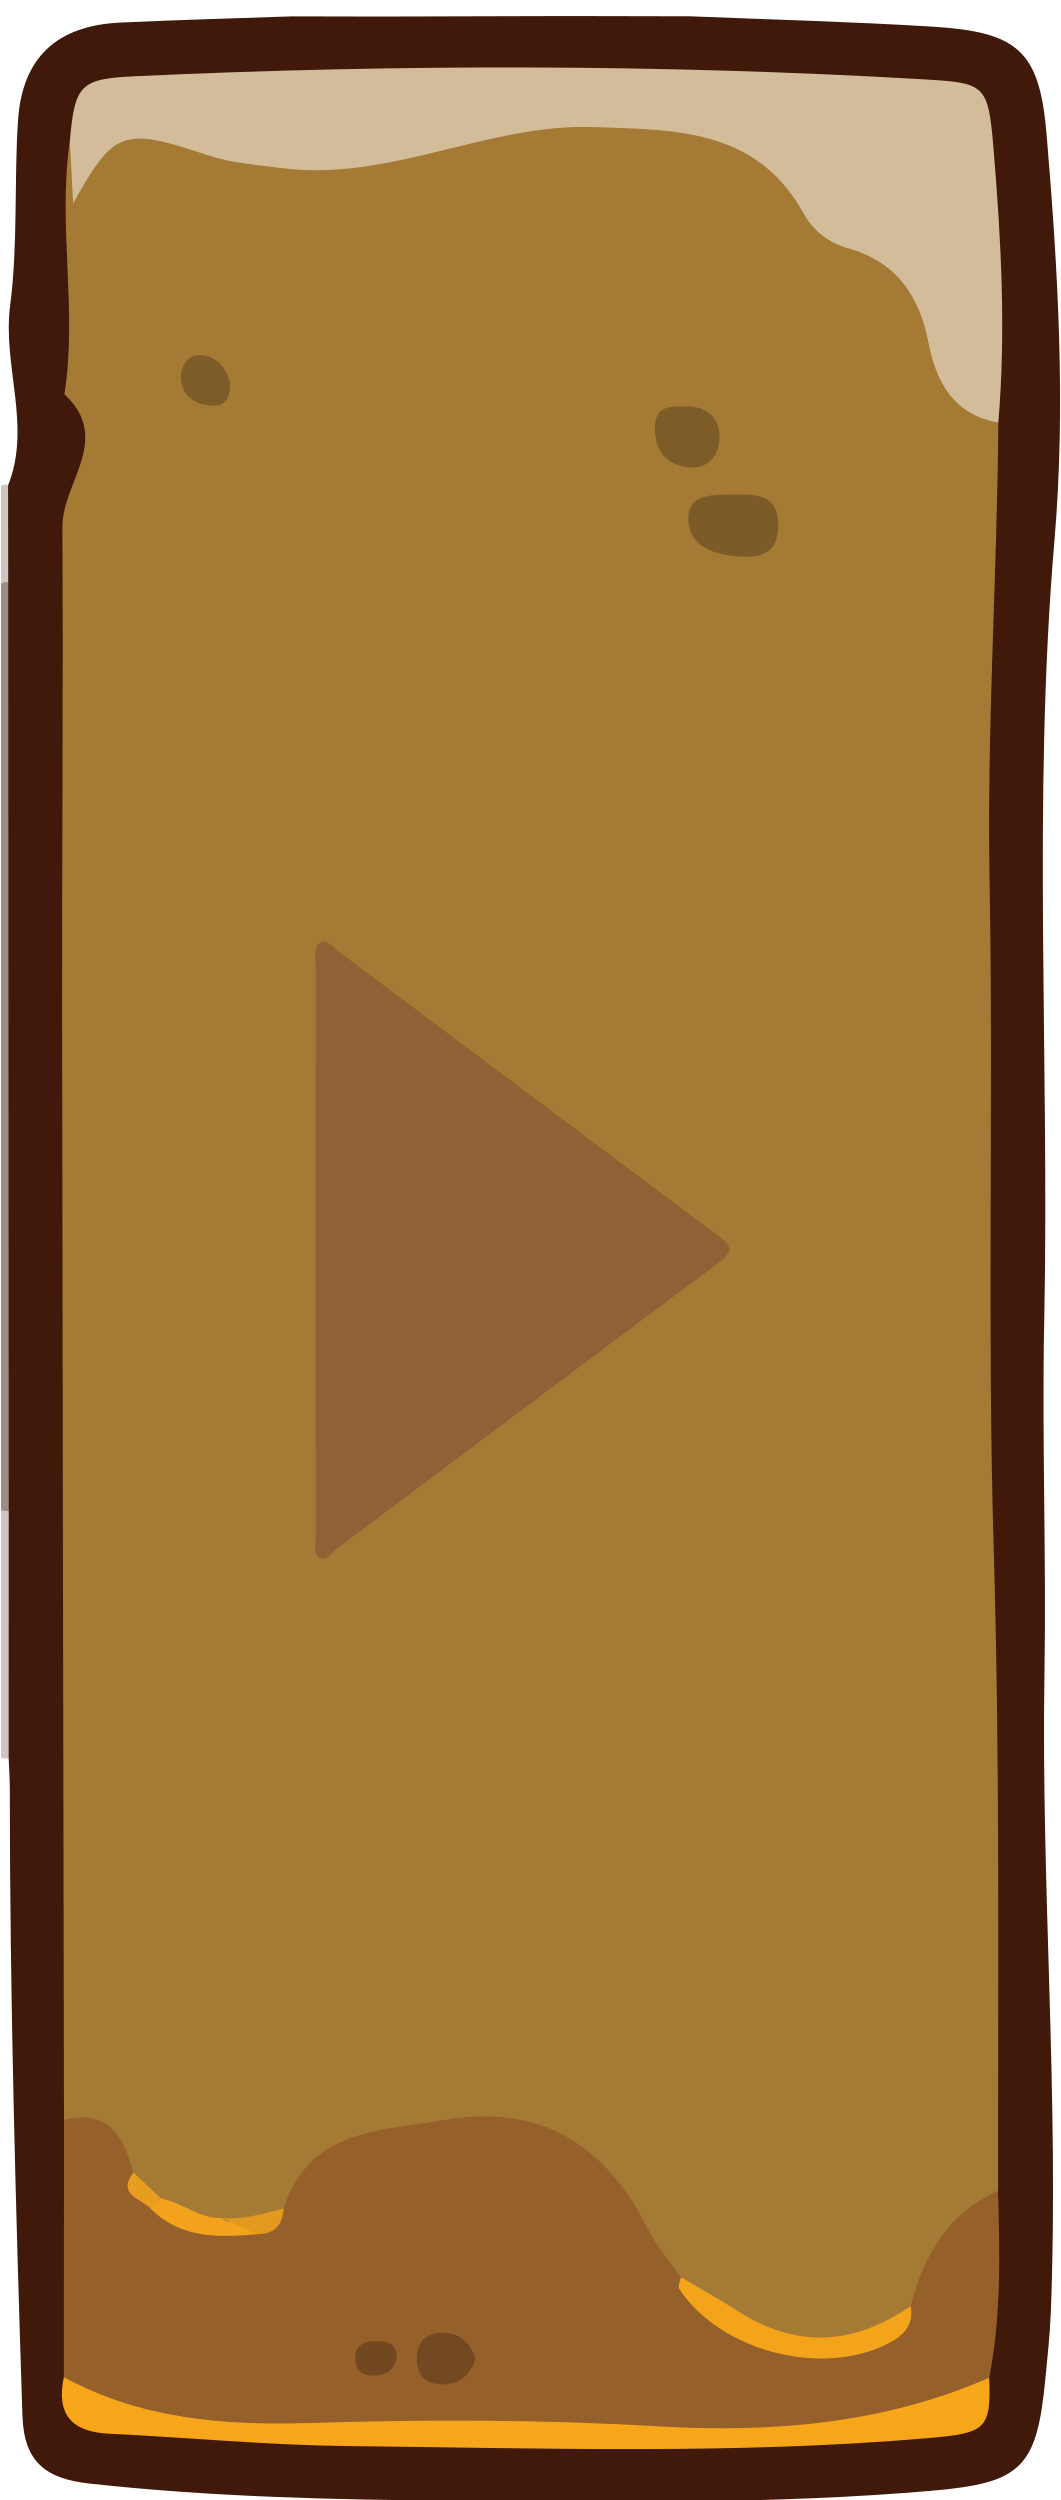
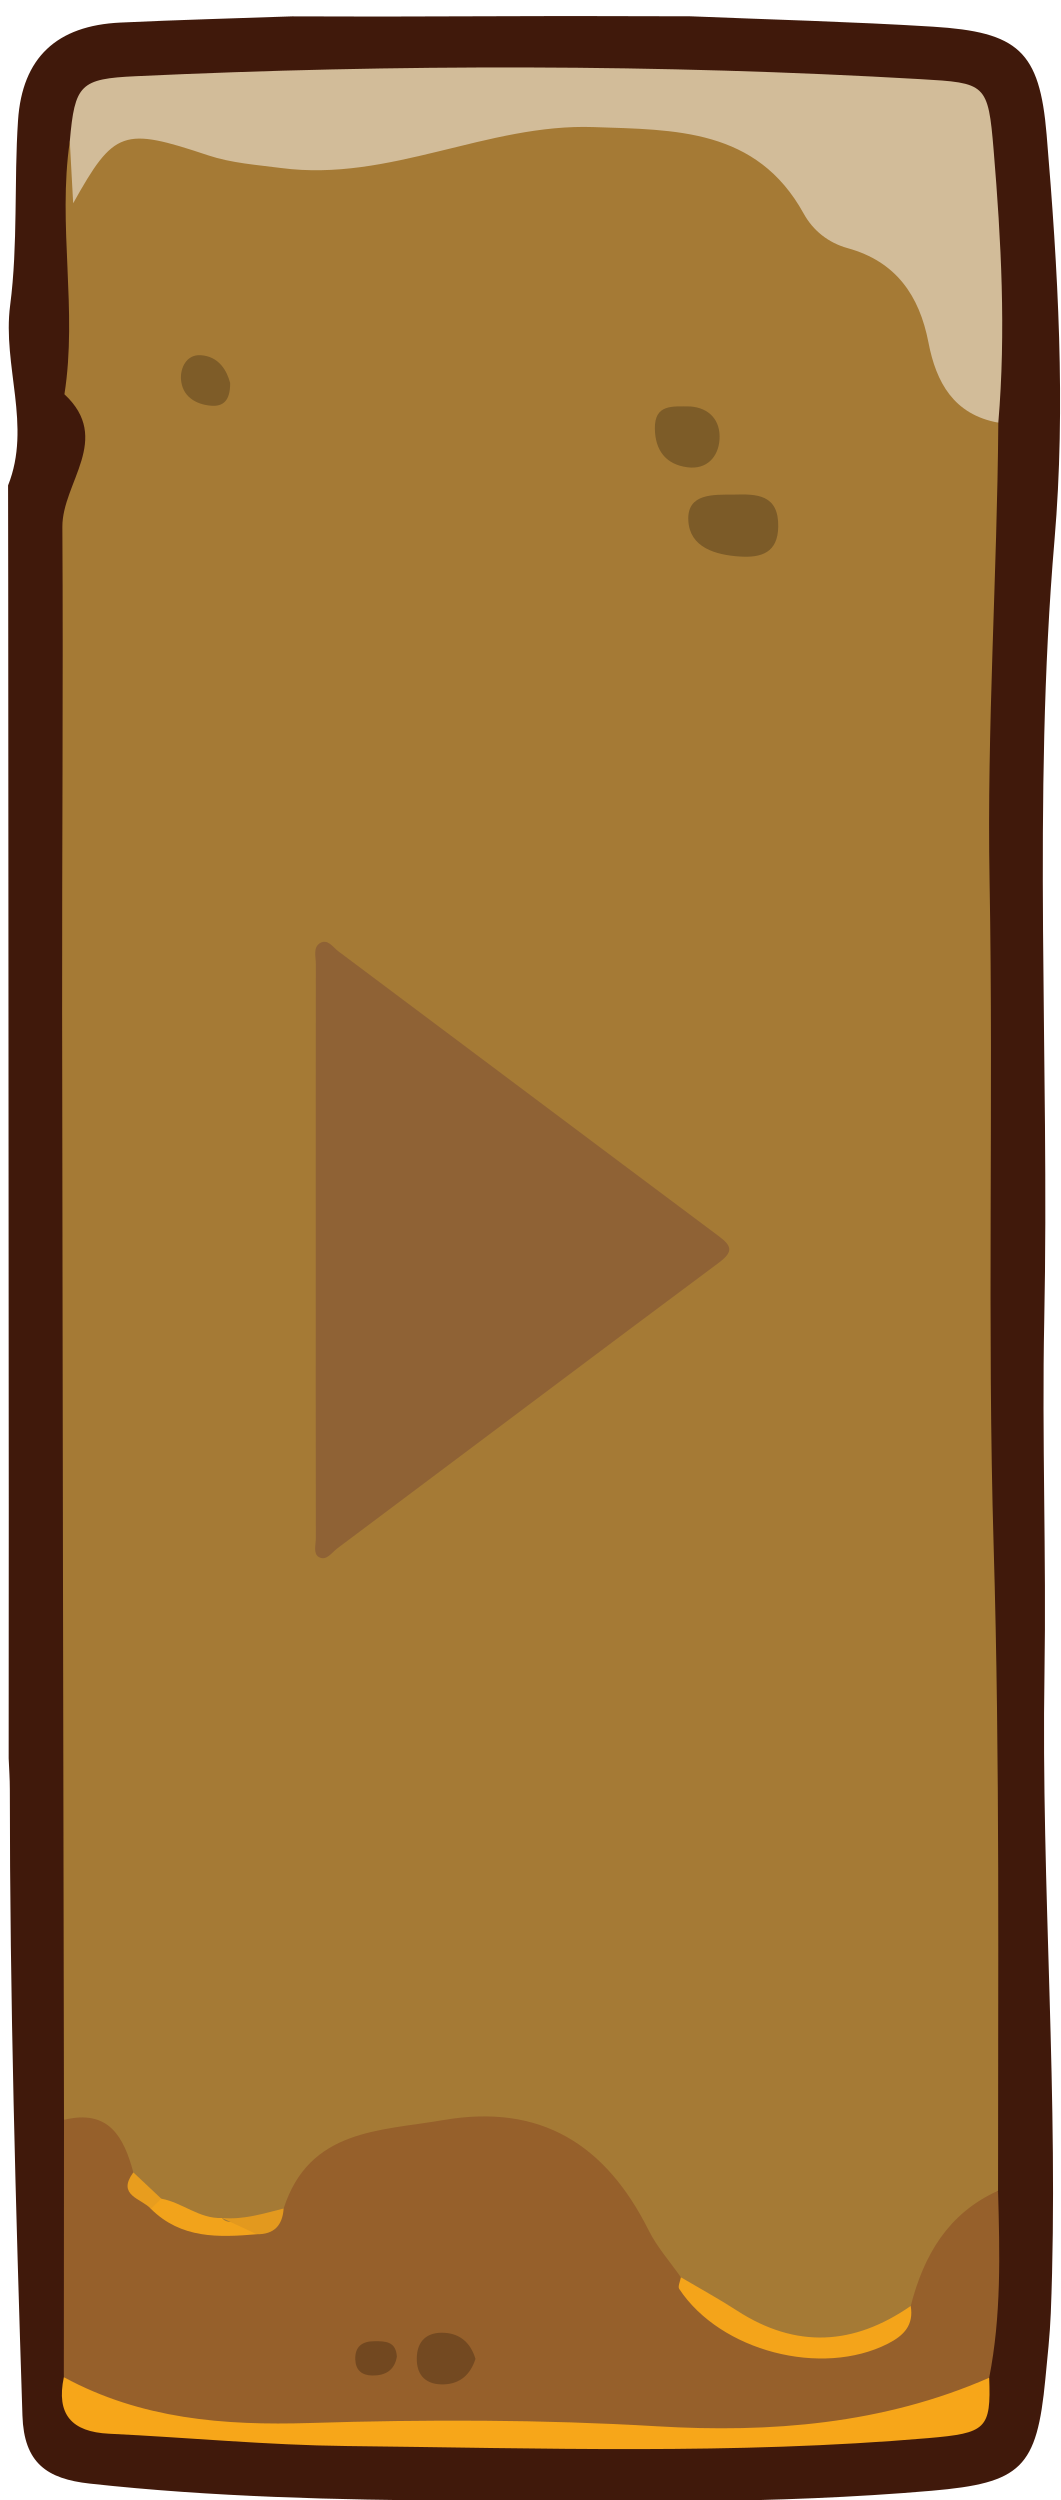
- <svg xmlns="http://www.w3.org/2000/svg" version="1.1" id="Ebene_1" x="0px" y="0px" width="119.985px" height="282.965px" viewBox="0 0 119.985 282.965" enable-background="new 0 0 119.985 282.965" xml:space="preserve">
+ <svg xmlns="http://www.w3.org/2000/svg" version="1.1" id="Ebene_1" x="0px" y="0px" width="119.984px" height="282.965px" viewBox="0 0 119.984 282.965" enable-background="new 0 0 119.984 282.965" xml:space="preserve">
  <g>
-     <path fill-rule="evenodd" clip-rule="evenodd" fill="#9E8B85" d="M0.115,170.979c0-34.996,0-69.991,0-104.987   c0.715-0.287,1.263-0.097,1.65,0.568c1.211,2.324,0.956,4.855,0.958,7.328c0.026,29.731,0.025,59.461,0,89.193   c-0.002,2.473,0.257,5.005-0.949,7.334C1.384,171.079,0.83,171.267,0.115,170.979z" />
-     <path fill-rule="evenodd" clip-rule="evenodd" fill="#CEC5C2" d="M0.115,170.979c0.291,0.03,0.582,0.05,0.875,0.06   c0.856,0.635,1.34,1.55,1.412,2.547c0.547,7.63,0.552,15.265-0.003,22.895c-0.073,0.996-0.558,1.911-1.42,2.541l-0.433,0.003   l-0.43-0.048C0.115,189.644,0.115,180.311,0.115,170.979z" />
-     <path fill-rule="evenodd" clip-rule="evenodd" fill="#CFC5C2" d="M0.928,65.912l-0.414-0.037l-0.398,0.117   c0-3.667,0-7.332,0-10.999c0.255-0.164,0.521-0.183,0.796-0.054C3.46,58.593,3.435,62.25,0.928,65.912z" />
-     <path fill-rule="evenodd" clip-rule="evenodd" fill="#40190B" d="M33.066,1.852c3.328,0.008,6.657,0.015,9.985,0.022   c7.044-0.02,14.088-0.039,21.133-0.059c4.657,0.01,9.314,0.021,13.972,0.03c9.143,0.377,18.295,0.609,27.426,1.174   c9.69,0.601,12.084,2.76,12.878,12.2c1.284,15.275,2.194,30.691,0.894,45.905c-2.519,29.452-0.554,58.888-1.161,88.318   c-0.275,13.322,0.246,26.66,0.026,39.984c-0.398,24.137,1.671,48.243,0.715,72.38c-0.099,2.491-0.375,4.977-0.614,7.461   c-0.971,10.08-2.695,11.774-12.874,12.653c-17.782,1.534-35.605,1.261-53.422,1.131c-13.98-0.103-27.951-0.414-41.874-1.944   c-4.82-0.53-7.438-2.298-7.612-7.694c-0.762-23.631-1.427-47.26-1.426-70.903c0.001-1.164-0.086-2.326-0.132-3.49   c0.004-9.327,0.007-18.655,0.011-27.982c-0.021-35.042-0.042-70.085-0.062-105.126c-0.005-3.658-0.011-7.315-0.016-10.972   C3.605,48.2,0.256,41.405,1.149,34.557c0.899-6.896,0.428-13.958,0.892-20.925C2.514,6.508,6.433,2.894,13.619,2.555   C20.098,2.249,26.584,2.081,33.066,1.852z" />
-     <path fill-rule="evenodd" clip-rule="evenodd" fill="#A57A35" d="M112.995,47.84c-0.13,17.272-1.302,34.511-0.991,51.809   c0.451,25.14-0.278,50.308,0.464,75.437c0.718,24.302,0.482,48.586,0.497,72.879c-4.305,3.961-7.187,8.905-9.728,14.094   c-5.716,4.231-11.802,5.066-18.207,1.759c-2.951-1.523-5.834-3.202-8.515-5.191c-3.843-3.908-5.915-9.124-9.815-13.049   c-2.87-2.888-5.876-4.673-10.042-4.329c-2.301,0.189-4.627-0.023-6.941,0.123c-7.212,0.456-13.634,2.38-17.383,9.309   c-2.094,1.35-4.428,1.644-6.847,1.572c-2.652-0.044-4.979-1.08-7.221-2.377c-1.42-0.93-2.575-2.16-3.764-3.349   c-1.599-3.097-3.608-5.745-7.259-6.592C7.17,198.15,7.077,156.366,7.03,114.582C7.01,96.27,7.169,77.956,7.059,59.645   c-0.03-5.014,5.688-9.948,0.233-15.019c1.502-9.517-0.787-19.114,0.61-28.632C9.574,17.2,9.22,18.752,8.974,20.08   c0.806-2.197,2.547-4.078,4.983-5.289c2.674-1.33,5.188-0.392,7.709,0.54c8.733,3.225,17.617,3.291,26.46,0.755   c9.229-2.645,18.538-3.648,28.063-2.444c6.359,0.805,11.844,3.16,15.399,8.881c1.56,2.511,3.989,3.945,6.633,5.079   c3.366,1.443,6.129,3.655,7.008,7.301C106.479,40.083,108.792,44.495,112.995,47.84z" />
-     <path fill-rule="evenodd" clip-rule="evenodd" fill="#96602B" d="M7.244,239.935c5.063-1.243,6.774,1.933,7.848,5.951   c0.235,1.881,1.745,2.786,2.993,3.894c3.146,2.038,6.621,2.521,10.265,2.188c1.694,0.171,2.732-0.898,3.754-1.997   c2.897-9.007,10.866-8.766,18.089-10.011c11.044-1.901,18.396,2.812,23.223,12.477c0.951,1.905,2.42,3.551,3.649,5.316   c5.515,5.962,11.823,9.629,20.363,7.409c2.524-0.656,4.582-1.663,5.652-4.159c1.473-5.728,4.219-10.489,9.883-13.038   c0.201,7.08,0.38,14.157-1.001,21.162c-1.499,2.839-4.342,3.478-7.068,4.16c-10.254,2.567-20.713,2.988-31.203,2.536   c-13.626-0.587-27.239-0.332-40.867-0.131c-6.592,0.098-13.262-0.512-19.679-2.398c-2.41-0.709-4.689-1.781-5.92-4.228   C7.232,259.356,7.238,249.646,7.244,239.935z" />
-     <path fill-rule="evenodd" clip-rule="evenodd" fill="#D2BC99" d="M112.995,47.84c-5.049-0.915-7.038-4.563-7.905-9.065   c-1.029-5.338-3.686-9.178-9.141-10.685c-2.202-0.608-3.928-1.999-4.986-3.918c-5.329-9.661-14.58-9.468-23.764-9.788   c-12.047-0.42-23.124,6.238-35.349,4.637c-2.804-0.367-5.64-0.554-8.307-1.444c-9.609-3.209-10.617-2.904-15.26,5.431   c-0.131-2.423-0.256-4.719-0.381-7.014c0.564-6.465,1.181-7.077,7.476-7.369c29.604-1.374,59.206-1.373,88.798,0.333   c7.421,0.427,7.661,0.47,8.29,8.029C113.318,27.246,113.871,37.538,112.995,47.84z" />
-     <path fill-rule="evenodd" clip-rule="evenodd" fill="#F7A619" d="M7.226,269.066c8.733,4.739,18.101,5.486,27.869,5.184   c13.096-0.407,26.196-0.405,39.327,0.375c12.747,0.757,25.535-0.23,37.542-5.499c0.215,5.806-0.343,6.271-6.892,6.834   c-21.931,1.884-43.898,1.135-65.853,0.896c-8.963-0.098-17.917-0.965-26.878-1.393C8.102,275.261,6.343,273.269,7.226,269.066z" />
-     <path fill-rule="evenodd" clip-rule="evenodd" fill="#F4A41A" d="M103.082,261.003c0.351,2.159-0.743,3.332-2.585,4.269   c-7.49,3.81-18.952,0.867-23.617-6.195c-0.183-0.277,0.114-0.873,0.187-1.321c2.122,1.254,4.291,2.438,6.359,3.778   C90.117,265.864,96.646,265.469,103.082,261.003z" />
-     <path fill-rule="evenodd" clip-rule="evenodd" fill="#7C5B28" d="M83.038,55.981c2.616-0.081,5.11-0.033,5.048,3.637   c-0.05,2.938-1.9,3.525-4.308,3.376c-2.797-0.172-5.719-1.021-5.87-4.085C77.755,55.815,80.742,55.993,83.038,55.981z" />
-     <path fill-rule="evenodd" clip-rule="evenodd" fill="#7D5C28" d="M78.127,46.005c2.115,0.149,3.467,1.543,3.312,3.763   c-0.136,1.927-1.42,3.411-3.63,3.123c-2.448-0.318-3.66-1.918-3.688-4.387C74.091,45.743,76.066,45.992,78.127,46.005z" />
-     <path fill-rule="evenodd" clip-rule="evenodd" fill="#7E5C28" d="M26.05,43.353c0.018,1.992-0.786,2.687-2.165,2.569   c-1.813-0.153-3.256-1.104-3.399-2.966c-0.101-1.306,0.624-2.844,2.209-2.754C24.776,40.32,25.689,41.958,26.05,43.353z" />
-     <path fill-rule="evenodd" clip-rule="evenodd" fill="#F2A31B" d="M29.057,252.886c-4.31,0.372-8.566,0.521-11.973-2.874   c-0.205-0.987,0.133-1.424,1.169-1.153c2.386,0.428,4.312,2.302,6.871,2.185C26.118,252.333,28.704,250.226,29.057,252.886z" />
-     <path fill-rule="evenodd" clip-rule="evenodd" fill="#E3991E" d="M29.057,252.886c-1.311-0.615-2.623-1.229-3.934-1.843   c2.417,0.227,4.688-0.496,6.982-1.072C31.981,251.876,31.028,252.913,29.057,252.886z" />
-     <path fill-rule="evenodd" clip-rule="evenodd" fill="#E89D1E" d="M18.252,248.859c-0.39,0.384-0.779,0.768-1.168,1.152   c-1.07-1.179-3.917-1.5-1.992-4.126C16.146,246.877,17.199,247.867,18.252,248.859z" />
-     <path fill-rule="evenodd" clip-rule="evenodd" fill="#734921" d="M53.817,266.991c-0.56,1.768-1.721,2.814-3.544,2.887   c-1.955,0.076-3.125-0.916-3.1-2.947c0.024-2.024,1.208-3.015,3.16-2.889C52.142,264.157,53.289,265.236,53.817,266.991z" />
-     <path fill-rule="evenodd" clip-rule="evenodd" fill="#724820" d="M44.919,266.735c-0.247,1.53-1.281,2.166-2.794,2.141   c-1.155-0.02-1.87-0.587-1.913-1.81c-0.053-1.505,0.821-2.077,2.184-2.074C43.581,264.994,44.817,264.981,44.919,266.735z" />
+     <path fill="#40190B" d="M33.066,1.852c3.328,0.008,6.657,0.015,9.985,0.022c7.044-0.02,14.088-0.039,21.133-0.059   c4.657,0.01,9.314,0.021,13.973,0.03c9.143,0.377,18.295,0.609,27.426,1.174c9.689,0.601,12.084,2.76,12.878,12.2   c1.284,15.275,2.194,30.691,0.894,45.905c-2.519,29.452-0.554,58.888-1.161,88.317c-0.274,13.322,0.246,26.66,0.026,39.984   c-0.397,24.137,1.671,48.243,0.715,72.38c-0.099,2.491-0.375,4.978-0.614,7.462c-0.971,10.079-2.694,11.773-12.873,12.652   c-17.782,1.534-35.605,1.261-53.423,1.131c-13.979-0.103-27.95-0.414-41.874-1.943c-4.819-0.53-7.438-2.299-7.611-7.694   c-0.763-23.631-1.428-47.26-1.427-70.903c0.002-1.164-0.086-2.326-0.132-3.49c0.004-9.326,0.007-18.654,0.012-27.981   C0.97,135.996,0.949,100.953,0.929,65.912c-0.005-3.658-0.011-7.315-0.016-10.972c2.691-6.74-0.657-13.535,0.235-20.383   c0.899-6.896,0.429-13.958,0.893-20.925C2.514,6.508,6.433,2.894,13.619,2.555C20.098,2.249,26.584,2.081,33.066,1.852z" />
+     <path fill="#A57A35" d="M112.995,47.84c-0.13,17.272-1.303,34.511-0.991,51.809c0.451,25.14-0.278,50.308,0.464,75.437   c0.718,24.302,0.482,48.586,0.497,72.879c-4.305,3.961-7.188,8.905-9.728,14.094c-5.717,4.231-11.803,5.066-18.207,1.76   c-2.951-1.523-5.834-3.202-8.516-5.191c-3.843-3.908-5.915-9.124-9.814-13.049c-2.87-2.889-5.876-4.673-10.042-4.329   c-2.302,0.188-4.627-0.022-6.941,0.123c-7.212,0.456-13.634,2.38-17.383,9.309c-2.094,1.351-4.428,1.645-6.847,1.572   c-2.652-0.044-4.979-1.08-7.222-2.377c-1.42-0.93-2.575-2.16-3.764-3.349c-1.6-3.098-3.608-5.745-7.259-6.592   C7.17,198.15,7.077,156.366,7.031,114.582C7.01,96.27,7.169,77.956,7.059,59.645c-0.029-5.014,5.688-9.948,0.233-15.019   c1.502-9.517-0.787-19.114,0.609-28.632C9.574,17.2,9.22,18.752,8.974,20.08c0.807-2.197,2.547-4.078,4.983-5.289   c2.674-1.33,5.188-0.392,7.709,0.54c8.732,3.225,17.617,3.291,26.46,0.755c9.229-2.645,18.538-3.648,28.062-2.444   c6.359,0.805,11.845,3.16,15.399,8.881c1.56,2.511,3.989,3.945,6.633,5.079c3.366,1.443,6.129,3.655,7.008,7.301   C106.479,40.083,108.792,44.495,112.995,47.84z" />
+     <path fill="#96602B" d="M7.244,239.936c5.062-1.244,6.773,1.933,7.848,5.95c0.235,1.882,1.745,2.786,2.993,3.895   c3.146,2.038,6.621,2.521,10.265,2.188c1.694,0.171,2.732-0.897,3.754-1.997c2.897-9.007,10.866-8.766,18.089-10.011   c11.045-1.901,18.396,2.812,23.224,12.478c0.951,1.904,2.42,3.551,3.648,5.315c5.516,5.962,11.823,9.629,20.363,7.409   c2.524-0.656,4.582-1.663,5.652-4.159c1.473-5.728,4.219-10.489,9.883-13.038c0.201,7.08,0.38,14.157-1.001,21.162   c-1.499,2.839-4.342,3.479-7.068,4.16c-10.254,2.566-20.713,2.988-31.203,2.536c-13.626-0.587-27.238-0.332-40.866-0.132   c-6.593,0.099-13.263-0.512-19.68-2.397c-2.41-0.709-4.688-1.781-5.92-4.228C7.232,259.355,7.239,249.646,7.244,239.936z" />
+     <path fill="#D2BC99" d="M112.995,47.84c-5.049-0.915-7.038-4.562-7.905-9.065c-1.029-5.338-3.686-9.178-9.141-10.685   c-2.202-0.608-3.929-1.999-4.986-3.918c-5.329-9.661-14.58-9.468-23.764-9.788c-12.048-0.42-23.124,6.238-35.35,4.637   c-2.804-0.367-5.64-0.554-8.307-1.444c-9.609-3.209-10.617-2.904-15.26,5.431c-0.132-2.423-0.257-4.719-0.382-7.014   c0.564-6.465,1.182-7.077,7.477-7.369c29.604-1.374,59.206-1.373,88.798,0.333c7.421,0.427,7.661,0.47,8.29,8.029   C113.318,27.246,113.871,37.538,112.995,47.84z" />
+     <path fill="#F7A619" d="M7.226,269.066c8.733,4.738,18.102,5.485,27.869,5.184c13.096-0.407,26.196-0.405,39.327,0.375   c12.747,0.757,25.535-0.23,37.542-5.499c0.215,5.806-0.343,6.271-6.892,6.834c-21.932,1.884-43.898,1.135-65.854,0.896   c-8.963-0.098-17.917-0.965-26.878-1.393C8.102,275.261,6.343,273.27,7.226,269.066z" />
+     <path fill="#F4A41A" d="M103.082,261.003c0.351,2.159-0.743,3.332-2.585,4.269c-7.49,3.811-18.952,0.867-23.617-6.194   c-0.183-0.277,0.114-0.873,0.187-1.321c2.122,1.254,4.291,2.438,6.359,3.778C90.117,265.864,96.646,265.469,103.082,261.003z" />
+     <path fill="#7C5B28" d="M83.038,55.981c2.616-0.081,5.109-0.033,5.048,3.637c-0.05,2.938-1.9,3.525-4.309,3.376   c-2.797-0.172-5.719-1.021-5.869-4.085C77.755,55.815,80.742,55.993,83.038,55.981z" />
+     <path fill="#7D5C28" d="M78.127,46.005c2.115,0.149,3.467,1.543,3.312,3.763c-0.136,1.927-1.42,3.411-3.63,3.123   c-2.448-0.318-3.66-1.918-3.688-4.387C74.091,45.743,76.066,45.992,78.127,46.005z" />
+     <path fill="#7E5C28" d="M26.05,43.353c0.018,1.992-0.786,2.687-2.165,2.569c-1.812-0.153-3.256-1.104-3.399-2.966   c-0.101-1.306,0.624-2.844,2.209-2.754C24.776,40.32,25.689,41.958,26.05,43.353z" />
+     <path fill="#F2A31B" d="M29.057,252.886c-4.31,0.372-8.565,0.521-11.973-2.874c-0.205-0.986,0.133-1.424,1.169-1.152   c2.386,0.428,4.312,2.302,6.871,2.185C26.118,252.333,28.704,250.227,29.057,252.886z" />
+     <path fill="#E3991E" d="M29.057,252.886c-1.311-0.614-2.623-1.229-3.934-1.843c2.417,0.227,4.688-0.496,6.981-1.072   C31.981,251.876,31.028,252.913,29.057,252.886z" />
+     <path fill="#E89D1E" d="M18.252,248.859c-0.39,0.384-0.779,0.768-1.168,1.151c-1.07-1.179-3.917-1.5-1.992-4.126   C16.146,246.877,17.199,247.867,18.252,248.859z" />
+     <path fill="#734921" d="M53.817,266.991c-0.56,1.768-1.721,2.813-3.544,2.887c-1.955,0.076-3.125-0.916-3.1-2.947   c0.024-2.023,1.208-3.015,3.16-2.889C52.142,264.157,53.289,265.236,53.817,266.991z" />
+     <path fill="#724820" d="M44.919,266.734c-0.247,1.53-1.281,2.166-2.794,2.142c-1.155-0.021-1.87-0.587-1.913-1.81   c-0.053-1.506,0.821-2.077,2.184-2.074C43.581,264.994,44.817,264.98,44.919,266.734z" />
  </g>
  <g>
-     <path fill-rule="evenodd" clip-rule="evenodd" fill="#8F6235" d="M35.74,141.609c-0.002,10.832-0.006,21.662,0.008,32.494   c0,0.732-0.318,1.74,0.324,2.123c0.861,0.516,1.482-0.504,2.094-0.961c14.402-10.771,28.76-21.604,43.189-32.338   c1.732-1.289,1.457-1.924-0.055-3.053c-14.352-10.713-28.662-21.479-43.006-32.201c-0.607-0.453-1.213-1.486-2.109-0.904   c-0.764,0.496-0.434,1.538-0.436,2.343C35.734,119.945,35.74,130.777,35.74,141.609z" />
+     <path fill="#8F6235" d="M35.74,141.609c-0.002,10.833-0.007,21.663,0.008,32.495c0,0.731-0.318,1.739,0.324,2.123   c0.86,0.516,1.481-0.505,2.094-0.962c14.401-10.771,28.76-21.604,43.188-32.338c1.732-1.289,1.457-1.924-0.055-3.053   c-14.352-10.713-28.662-21.479-43.006-32.201c-0.607-0.453-1.213-1.486-2.109-0.904c-0.764,0.496-0.434,1.538-0.436,2.343   C35.734,119.945,35.74,130.777,35.74,141.609z" />
  </g>
-   <path fill="none" d="M178.291,144.294c0.222,0.222,0.442,0.443,0.664,0.665" />
+   <path fill="none" d="M178.291,144.294c0.222,0.222,0.441,0.443,0.664,0.665" />
</svg>
